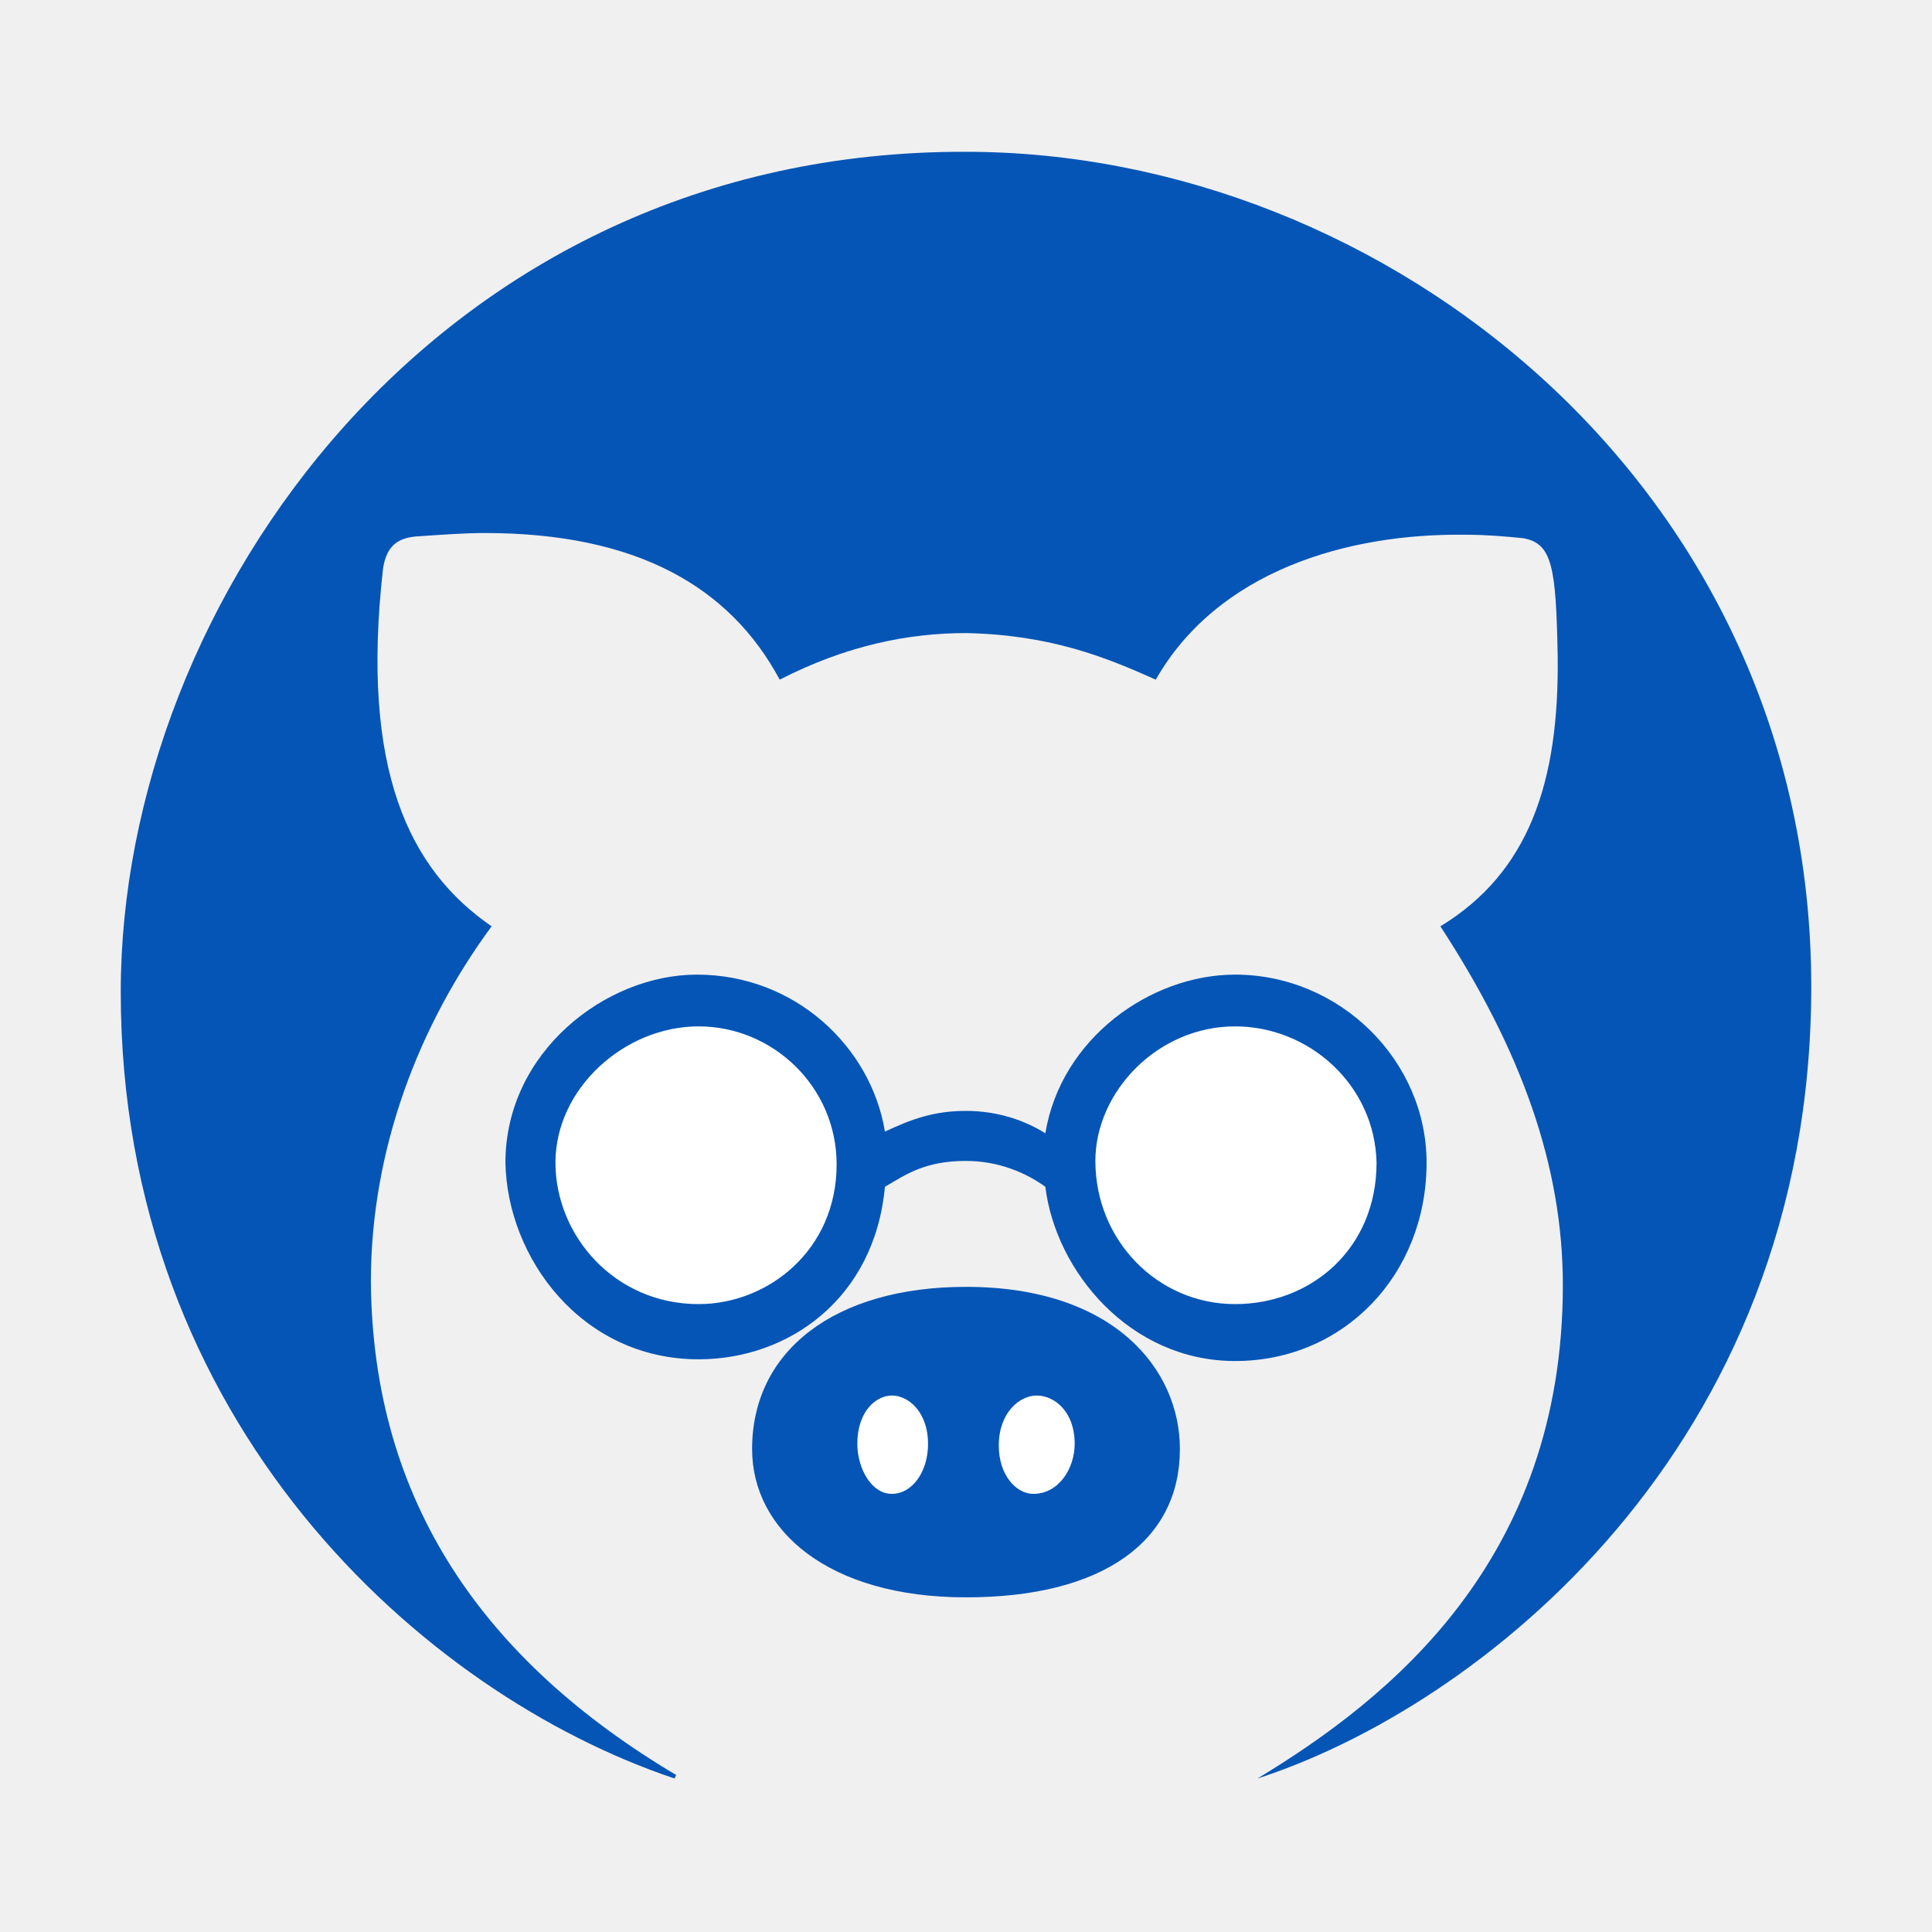
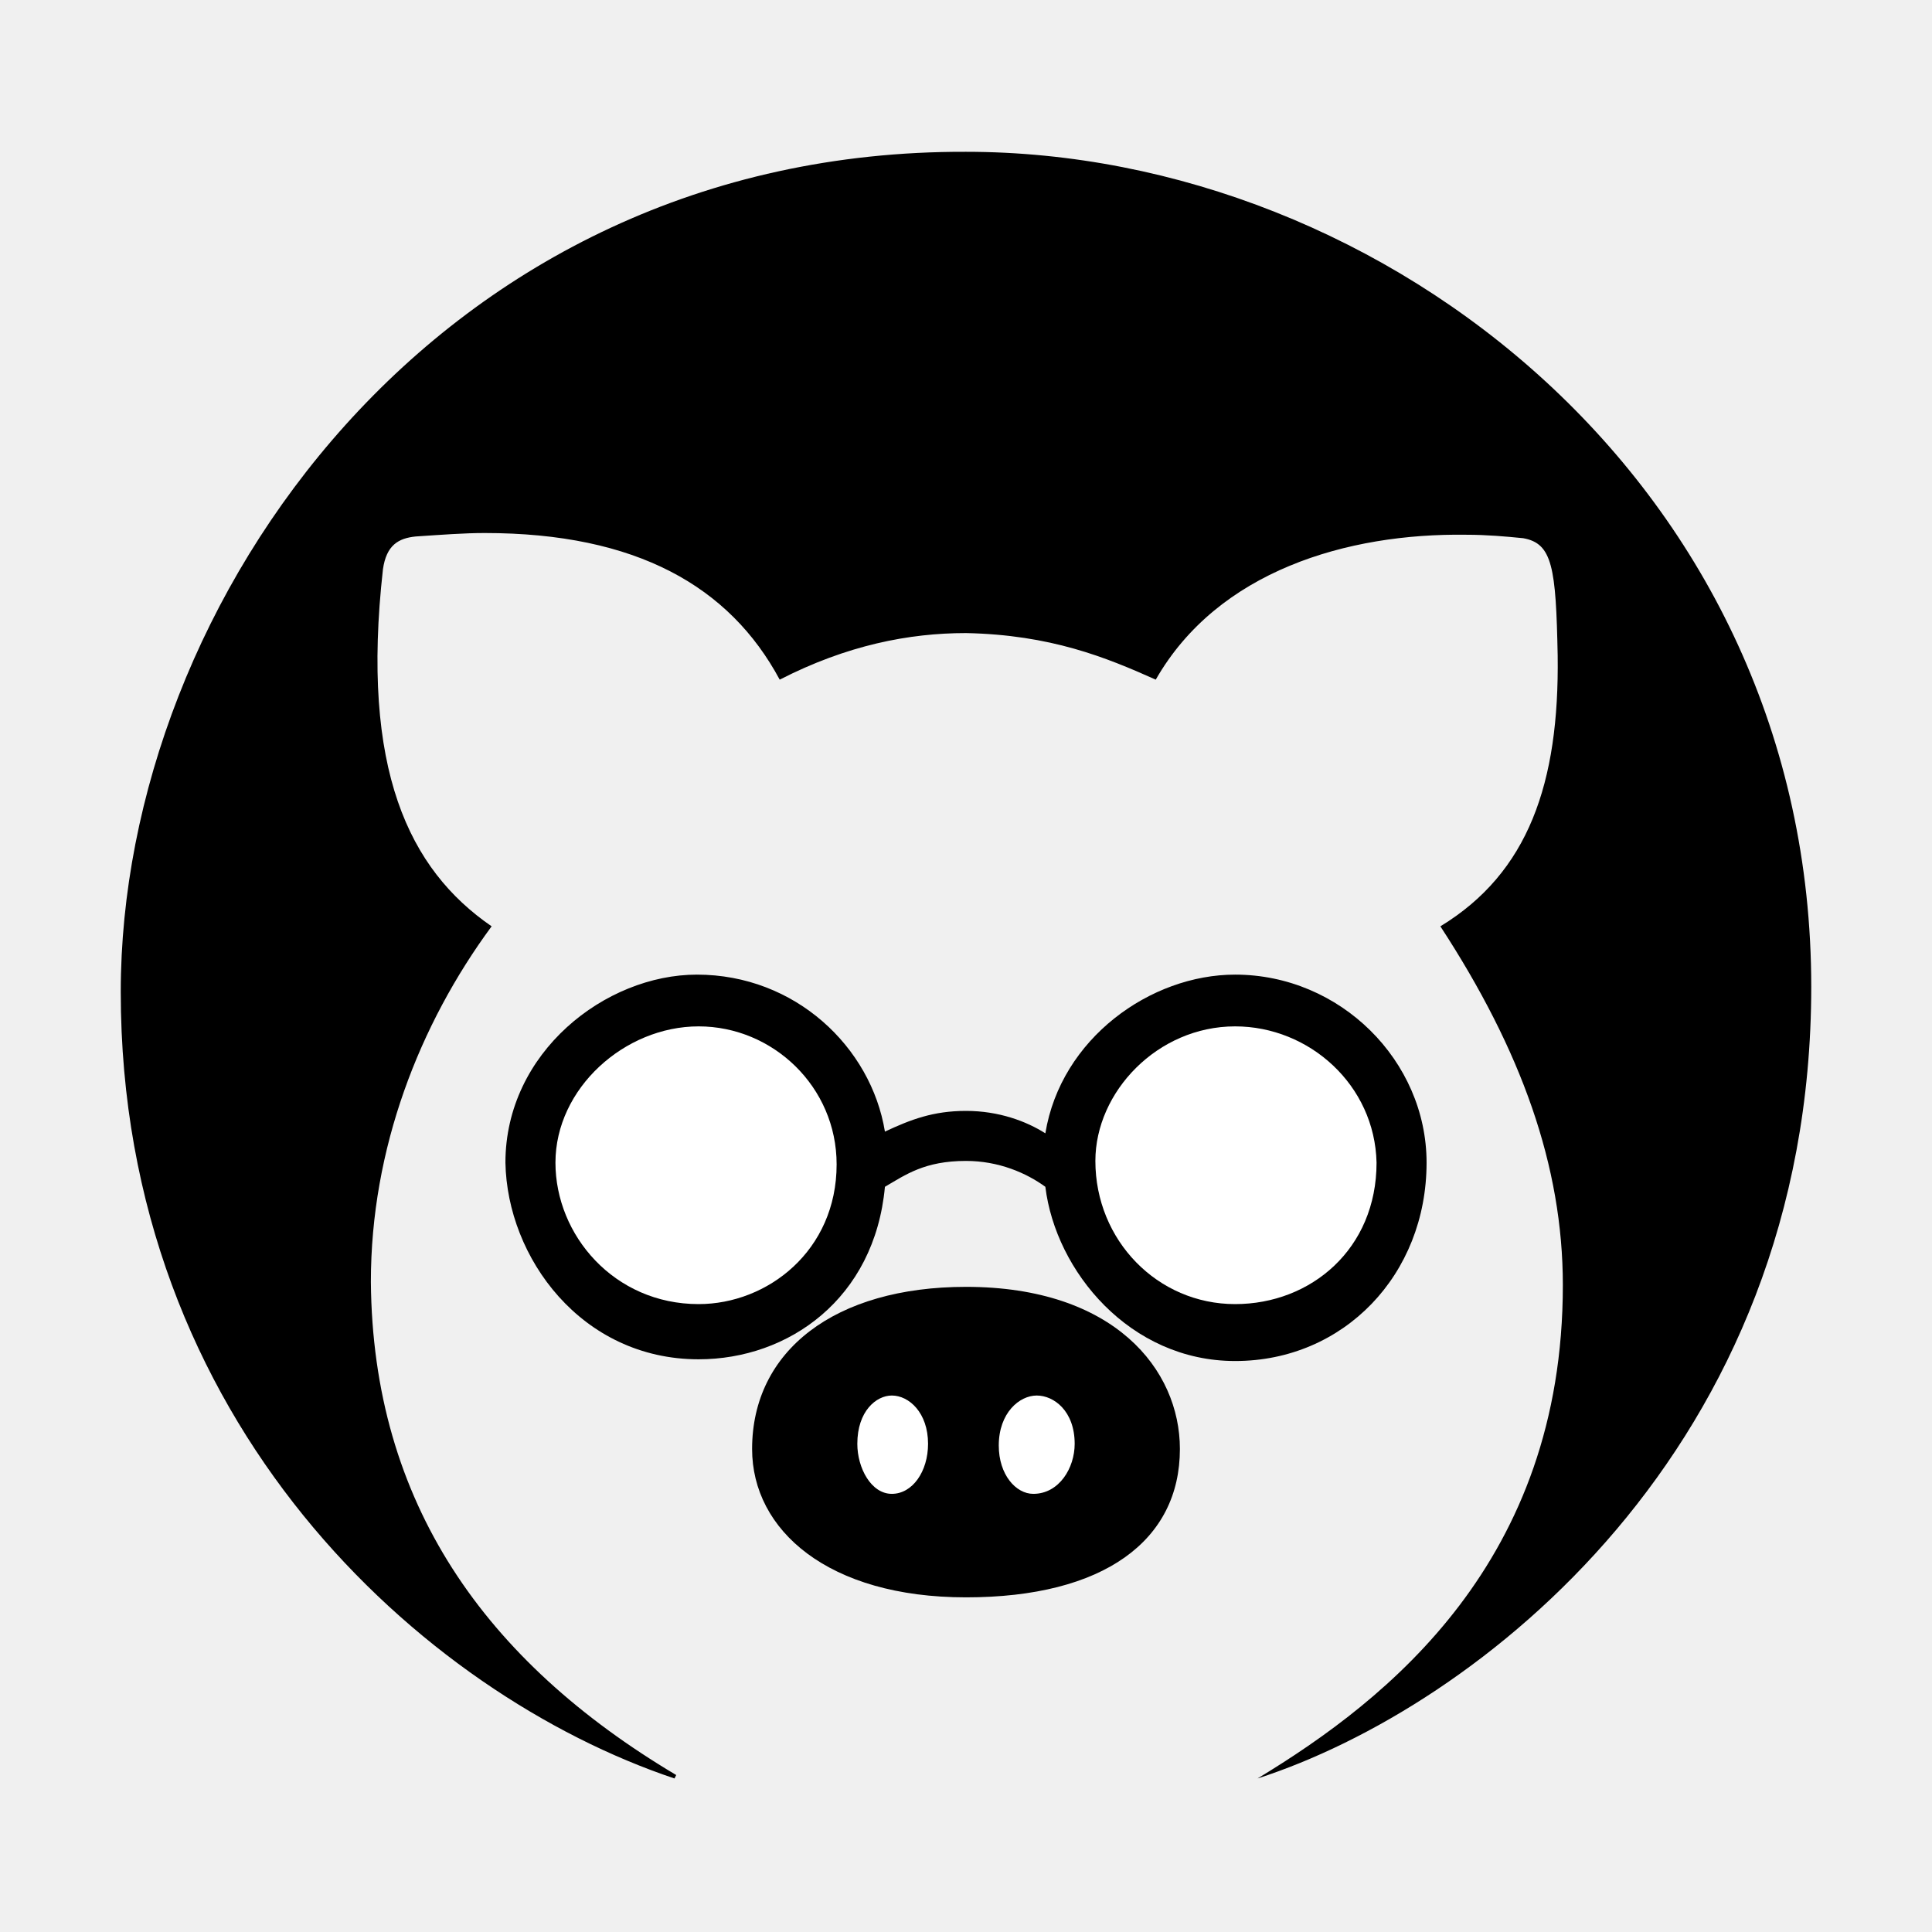
<svg xmlns="http://www.w3.org/2000/svg" viewBox="-6 -6 112 112">
-   <g fill="#0455B6">
+   <g fill="#000000">
    <path d="m99 51.2c0 26.8-19.4 41.8-32.1 45.9 7.6-4.6 17.7-12.6 17.7-28.6 0-6.9-2.4-13.6-7.1-20.8 5.1-3.1 6.9-8.3 6.8-15.7-0.1-5.1-0.3-6.5-2-6.8-1-0.1-2.1-0.2-3.3-0.2-6.9-0.1-14.4 2.1-18 8.4-2.9-1.3-6.1-2.6-11-2.7-3.3 0-6.9 0.7-10.8 2.7-2.9-5.4-8.3-8.5-17.1-8.5-1.2 0-2.5 0.1-4 0.2-1 0.1-1.7 0.5-1.9 1.9-1.3 11.6 1.5 17.4 6.3 20.7-4.2 5.7-7 12.9-7 20.6 0.1 12.8 6.6 22 17.7 28.6l-0.1 0.2c-14.6-4.9-32.1-20.6-32.1-45.6 0-22.6 18.4-48.8 49-48.7 24.3 0 49 19.4 49 48.4z" />
    <path d="m50 68.6c-7.6 0-12.4 3.7-12.4 9.4 0 4.7 4.4 8.6 12.4 8.6s12.4-3.3 12.4-8.6c0-4.6-3.8-9.4-12.4-9.4z" />
    <path d="m65.6 50.5c-4.9 0-10.1 3.7-11 9.2-1.1-0.7-2.7-1.3-4.6-1.3s-3.2 0.5-4.7 1.2c-0.8-4.9-5.2-9.1-10.9-9.1-5.3 0-11.1 4.5-11.1 10.9 0.1 5.5 4.4 11.4 11.2 11.4 5.2 0 10.2-3.5 10.8-10 1.2-0.7 2.3-1.5 4.7-1.5 1.9 0 3.5 0.7 4.6 1.5 0.6 4.9 4.9 10.1 11 10.1 6.3 0 11.1-5 11.1-11.5 0-5.9-5-10.9-11.1-10.9z" />
  </g>
  <g fill="#FFFFFF">
    <path d="m34.5 53.5c-4.3 0-8.3 3.6-8.3 7.9 0 4.2 3.4 8.2 8.3 8.2 4 0 8-3.1 8-8.1 0-4.5-3.7-8-8-8z" />
    <path d="m65.6 53.5c-4.5 0-8.1 3.8-8.1 7.8 0 4.6 3.6 8.3 8.1 8.3 4.4 0 8.2-3.2 8.2-8.2-0.1-4.5-3.9-7.9-8.2-7.9z" />
    <path d="m45.7 74.9c-0.9 0-2 0.9-2 2.8 0 1.4 0.8 2.9 2 2.9s2.1-1.3 2.1-2.9c0-1.8-1.1-2.8-2.1-2.8z" />
    <path d="m54.1 74.9c-1 0-2.2 1-2.2 2.9 0 1.7 1 2.8 2 2.8 1.5 0 2.4-1.5 2.4-2.9 0-1.9-1.2-2.8-2.2-2.8z" />
  </g>
</svg>
